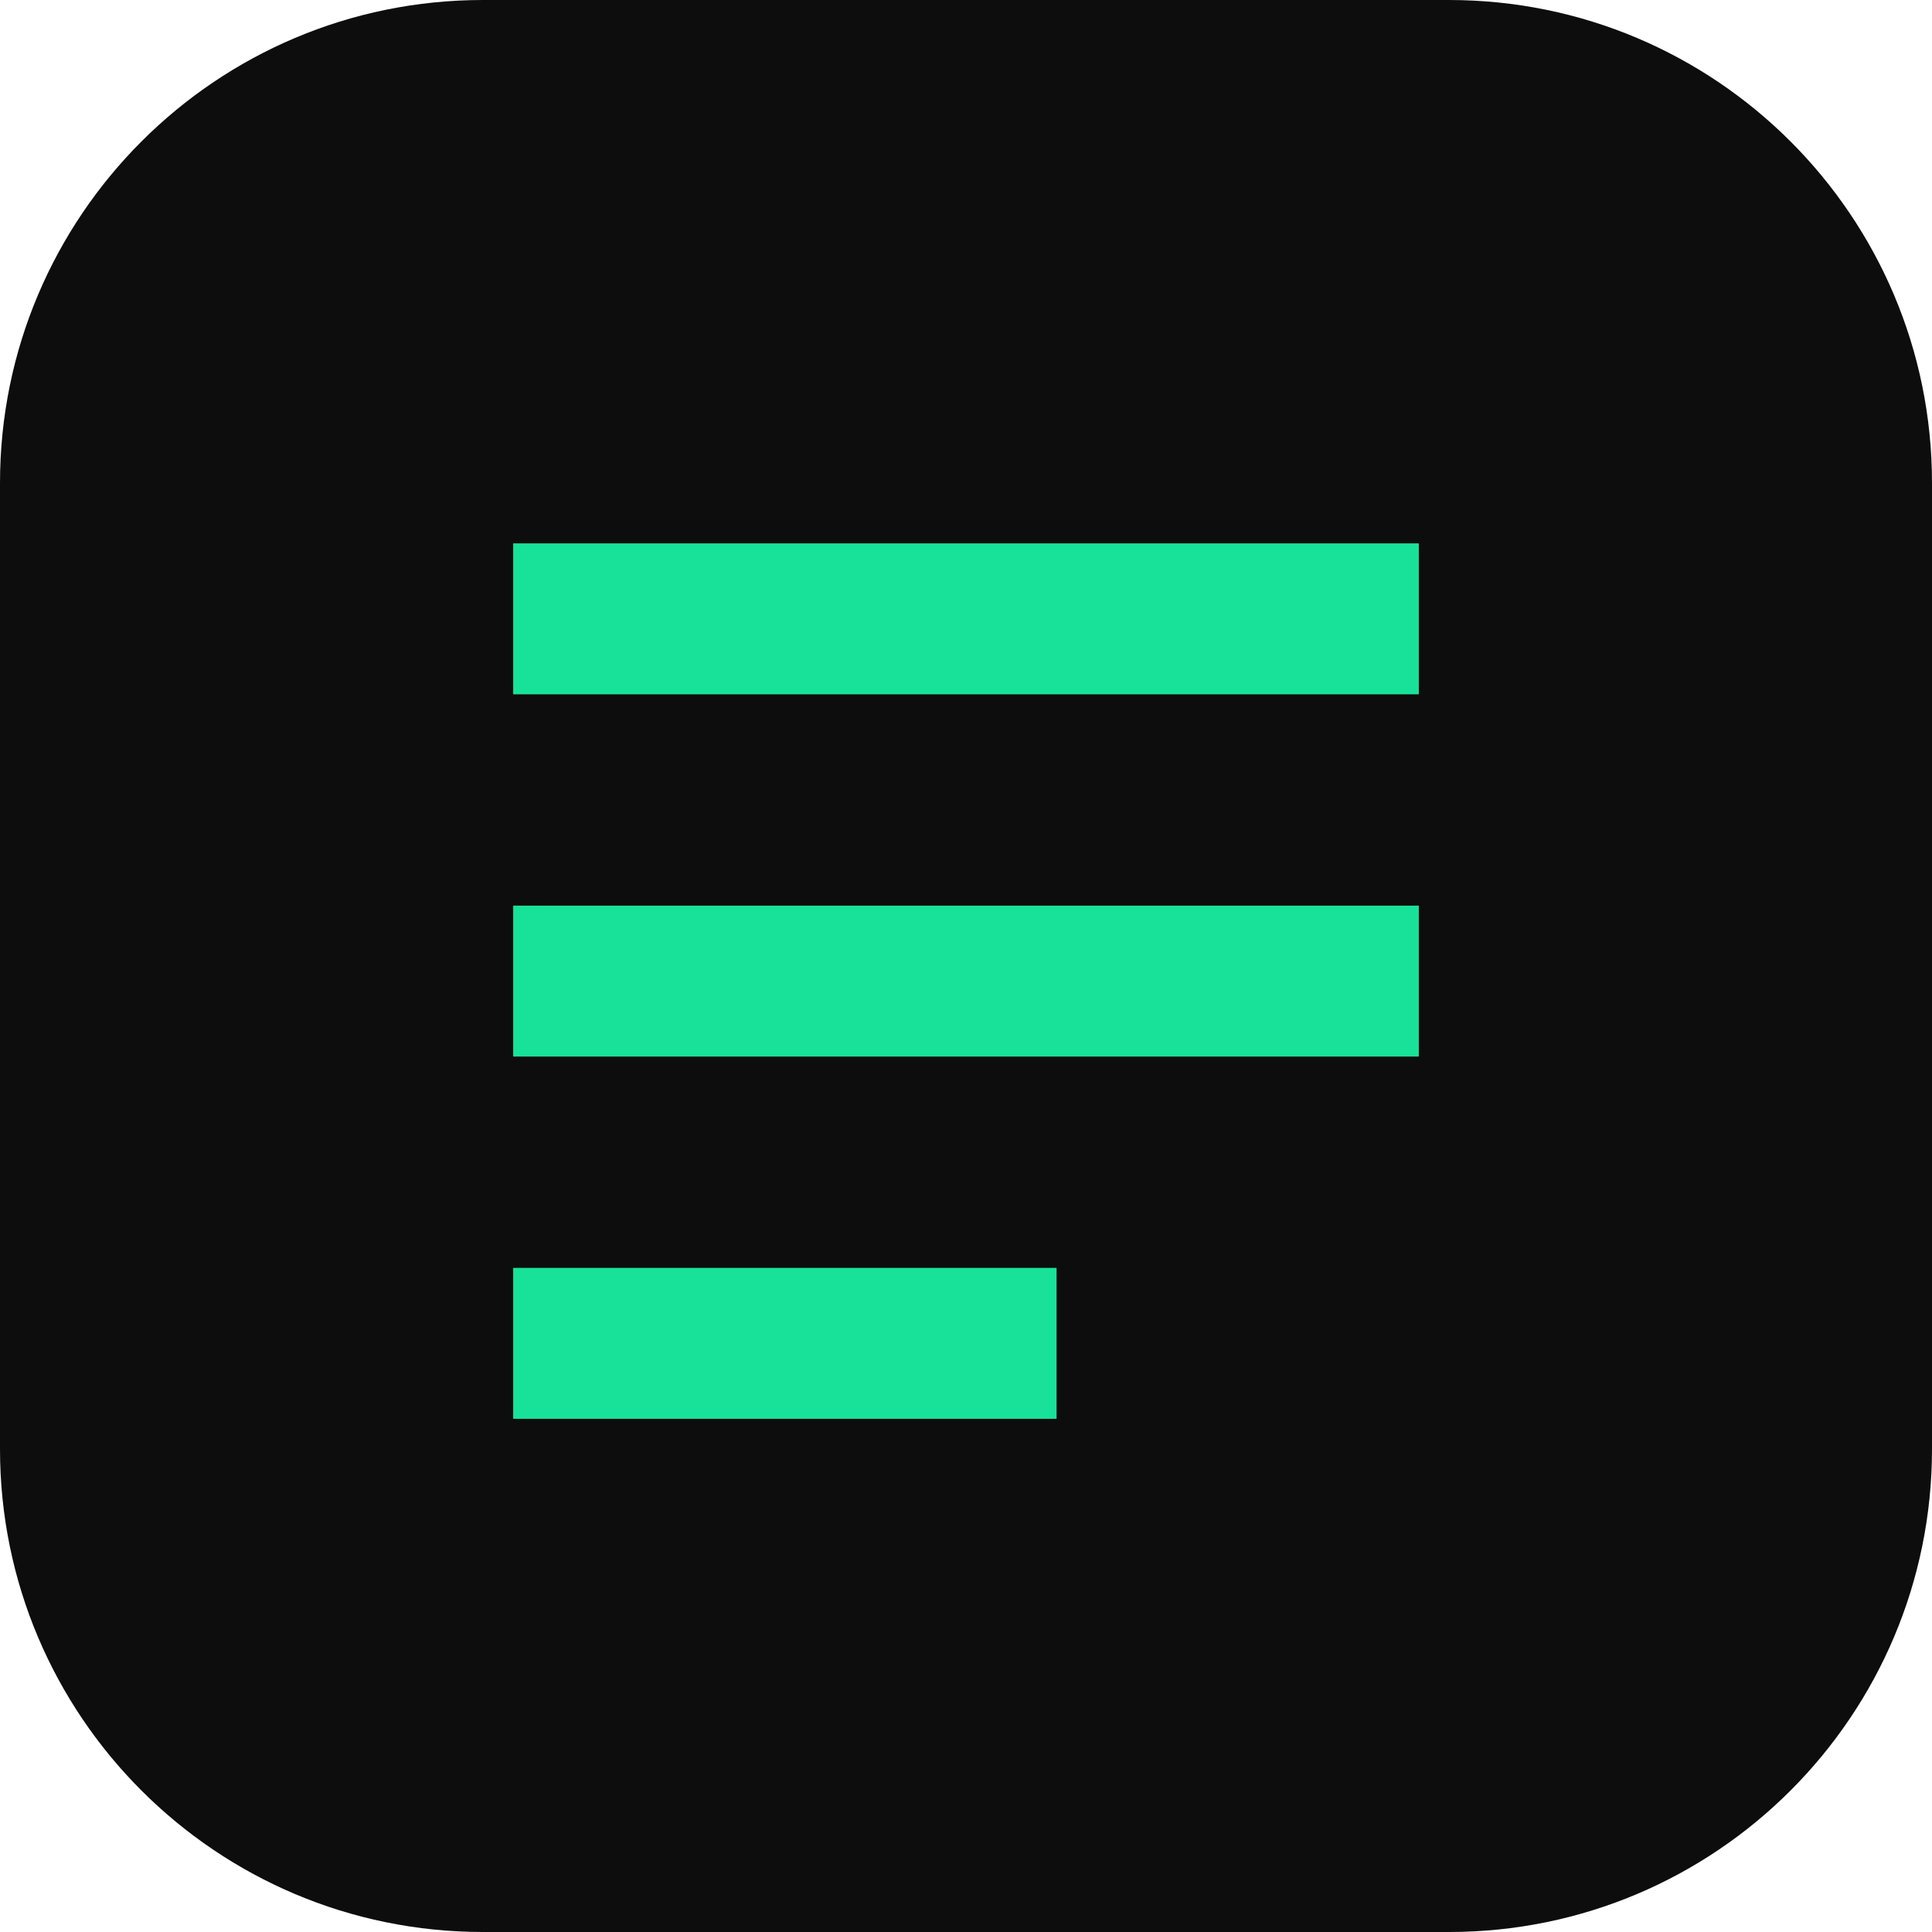
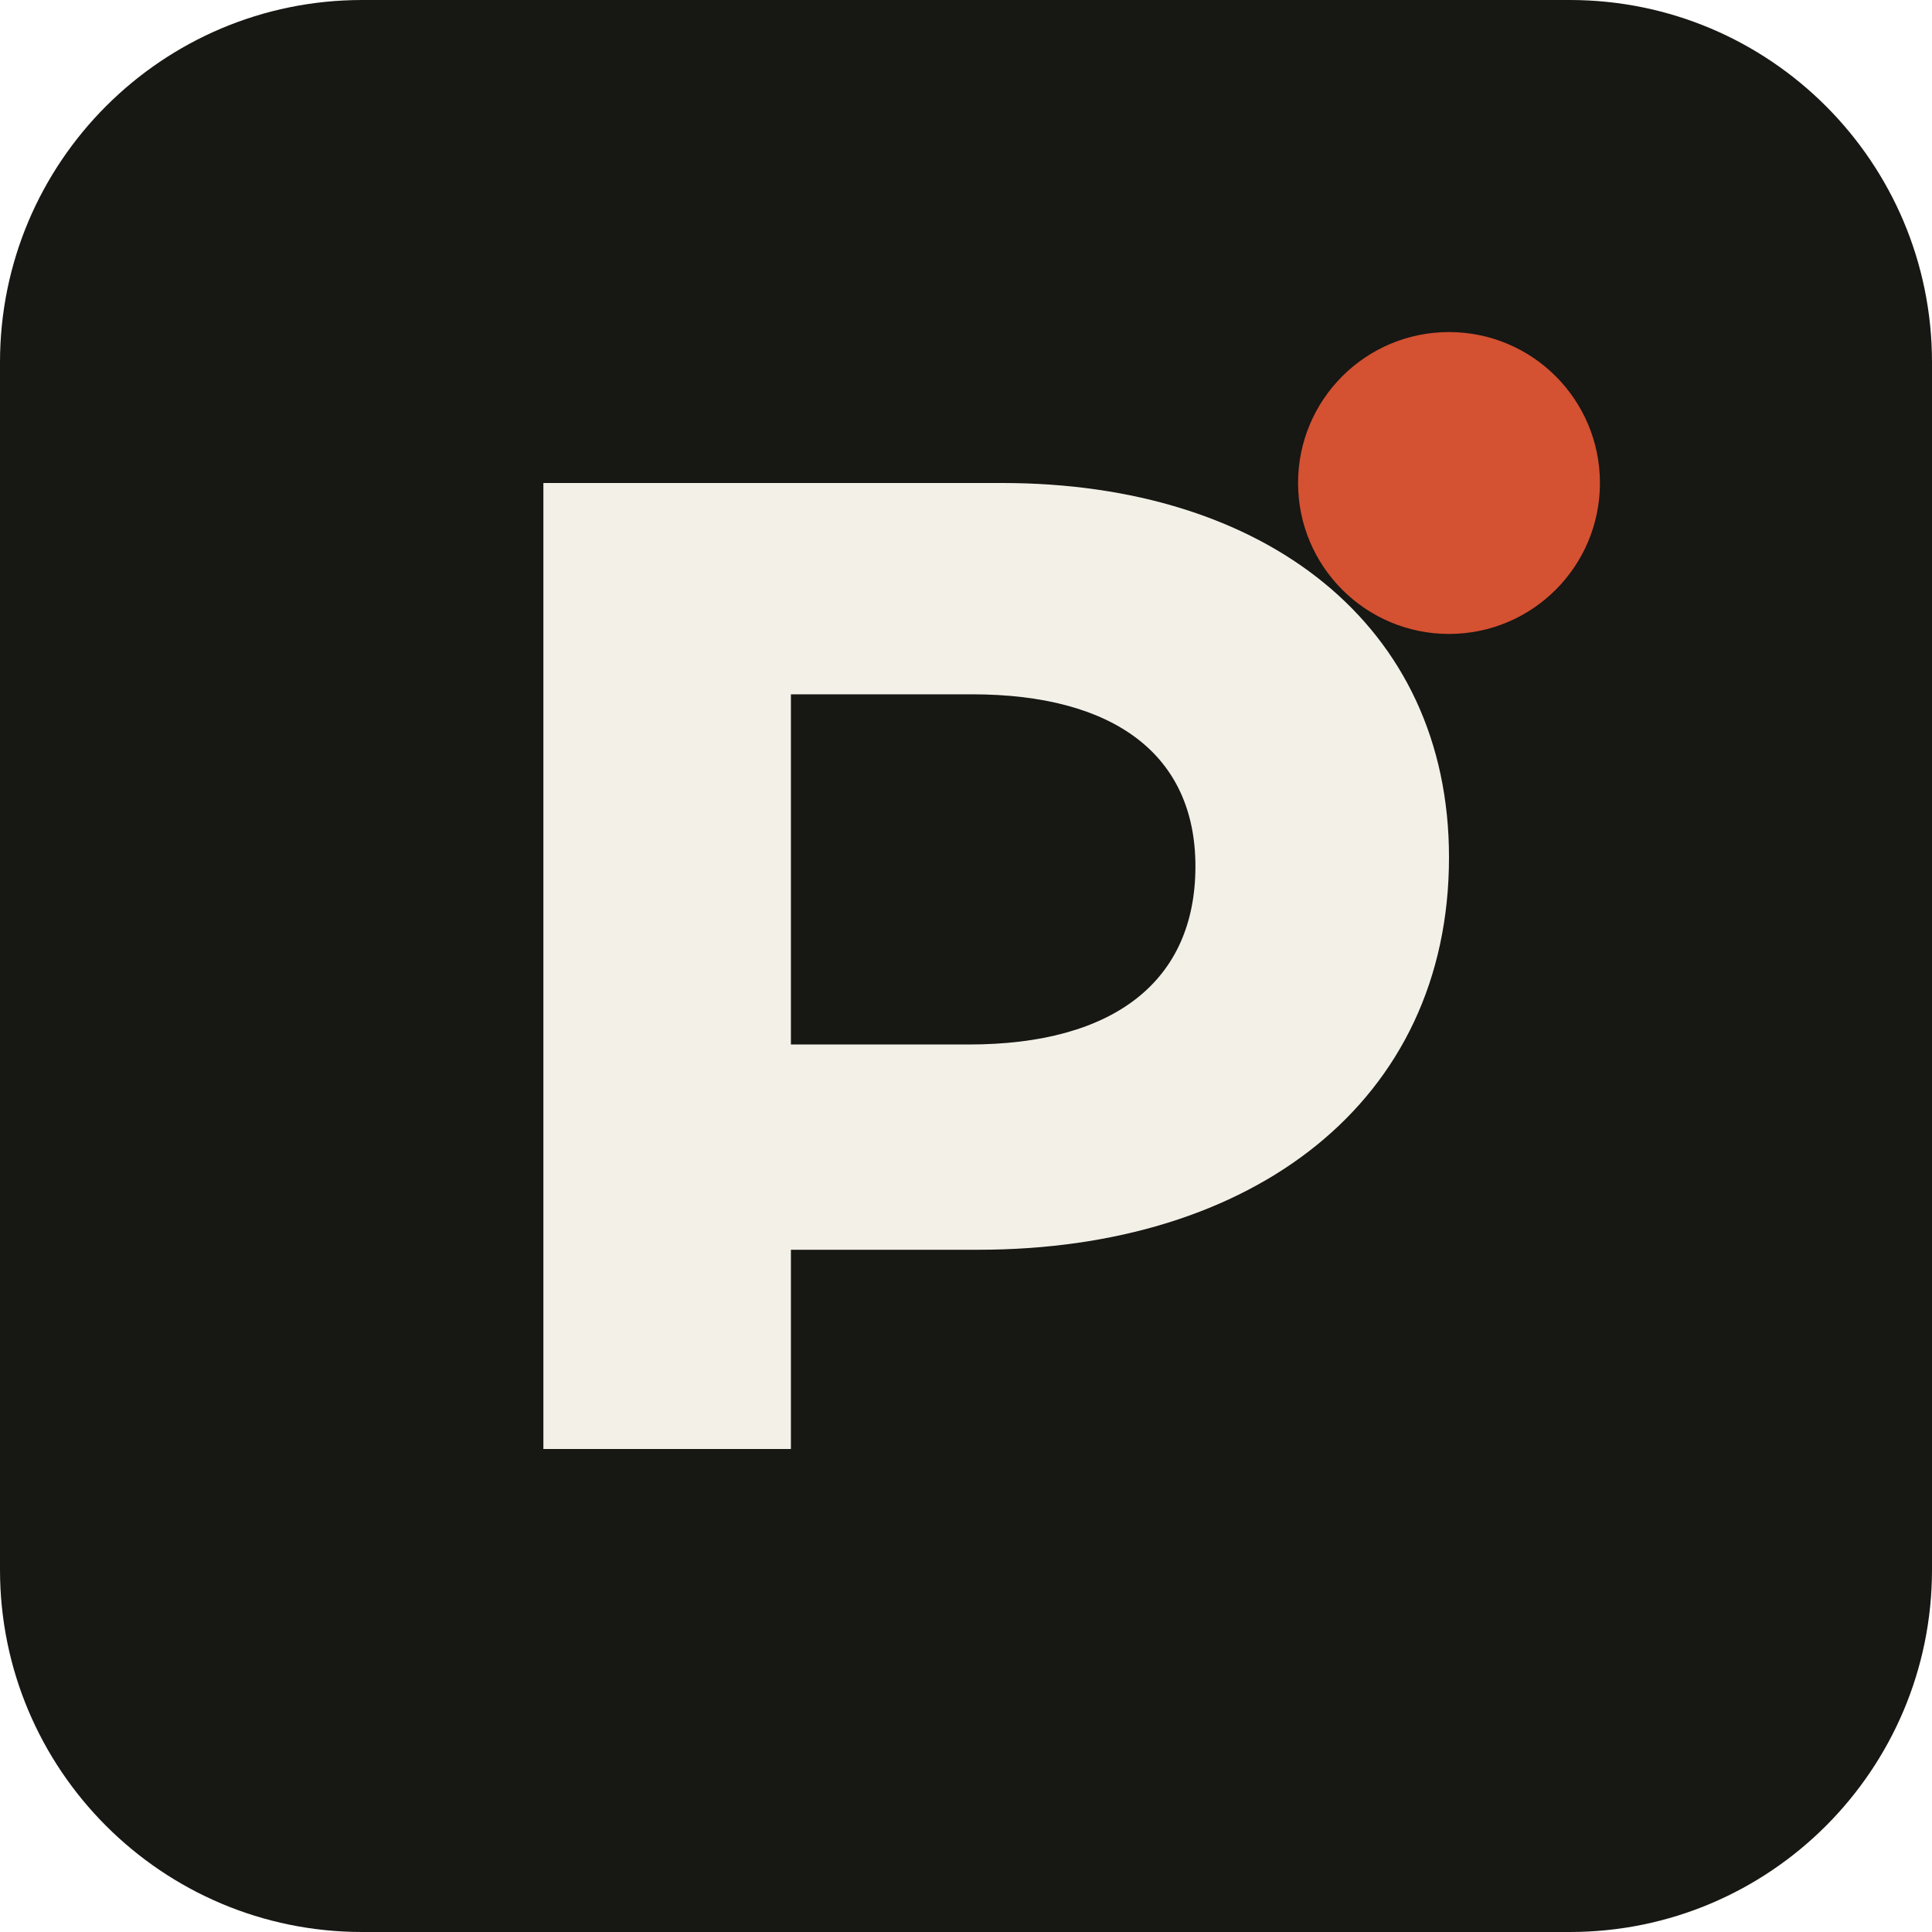
<svg xmlns="http://www.w3.org/2000/svg" viewBox="0 0 64 64">
-   <rect width="64" height="64" rx="16" fill="#0d0d0d" />
-   <path d="M17 18h30v5H17zM17 30h30v5H17zM17 42h18v5H17z" fill="#18E299" />
+   <rect width="64" height="64" rx="12" fill="#171713" />
+   <path d="M18 48V16h15.2c8.7 0 14.8 4.7 14.8 12.4 0 8.1-6.5 13-15.6 13h-6.2V48H18Zm8.2-13.4h5.9c4.8 0 7.5-2.1 7.5-5.9 0-3.7-2.7-5.7-7.4-5.7h-6v11.6Z" fill="#F3F0E8" />
+   <circle cx="48" cy="16" r="5" fill="#D45132" />
</svg>
